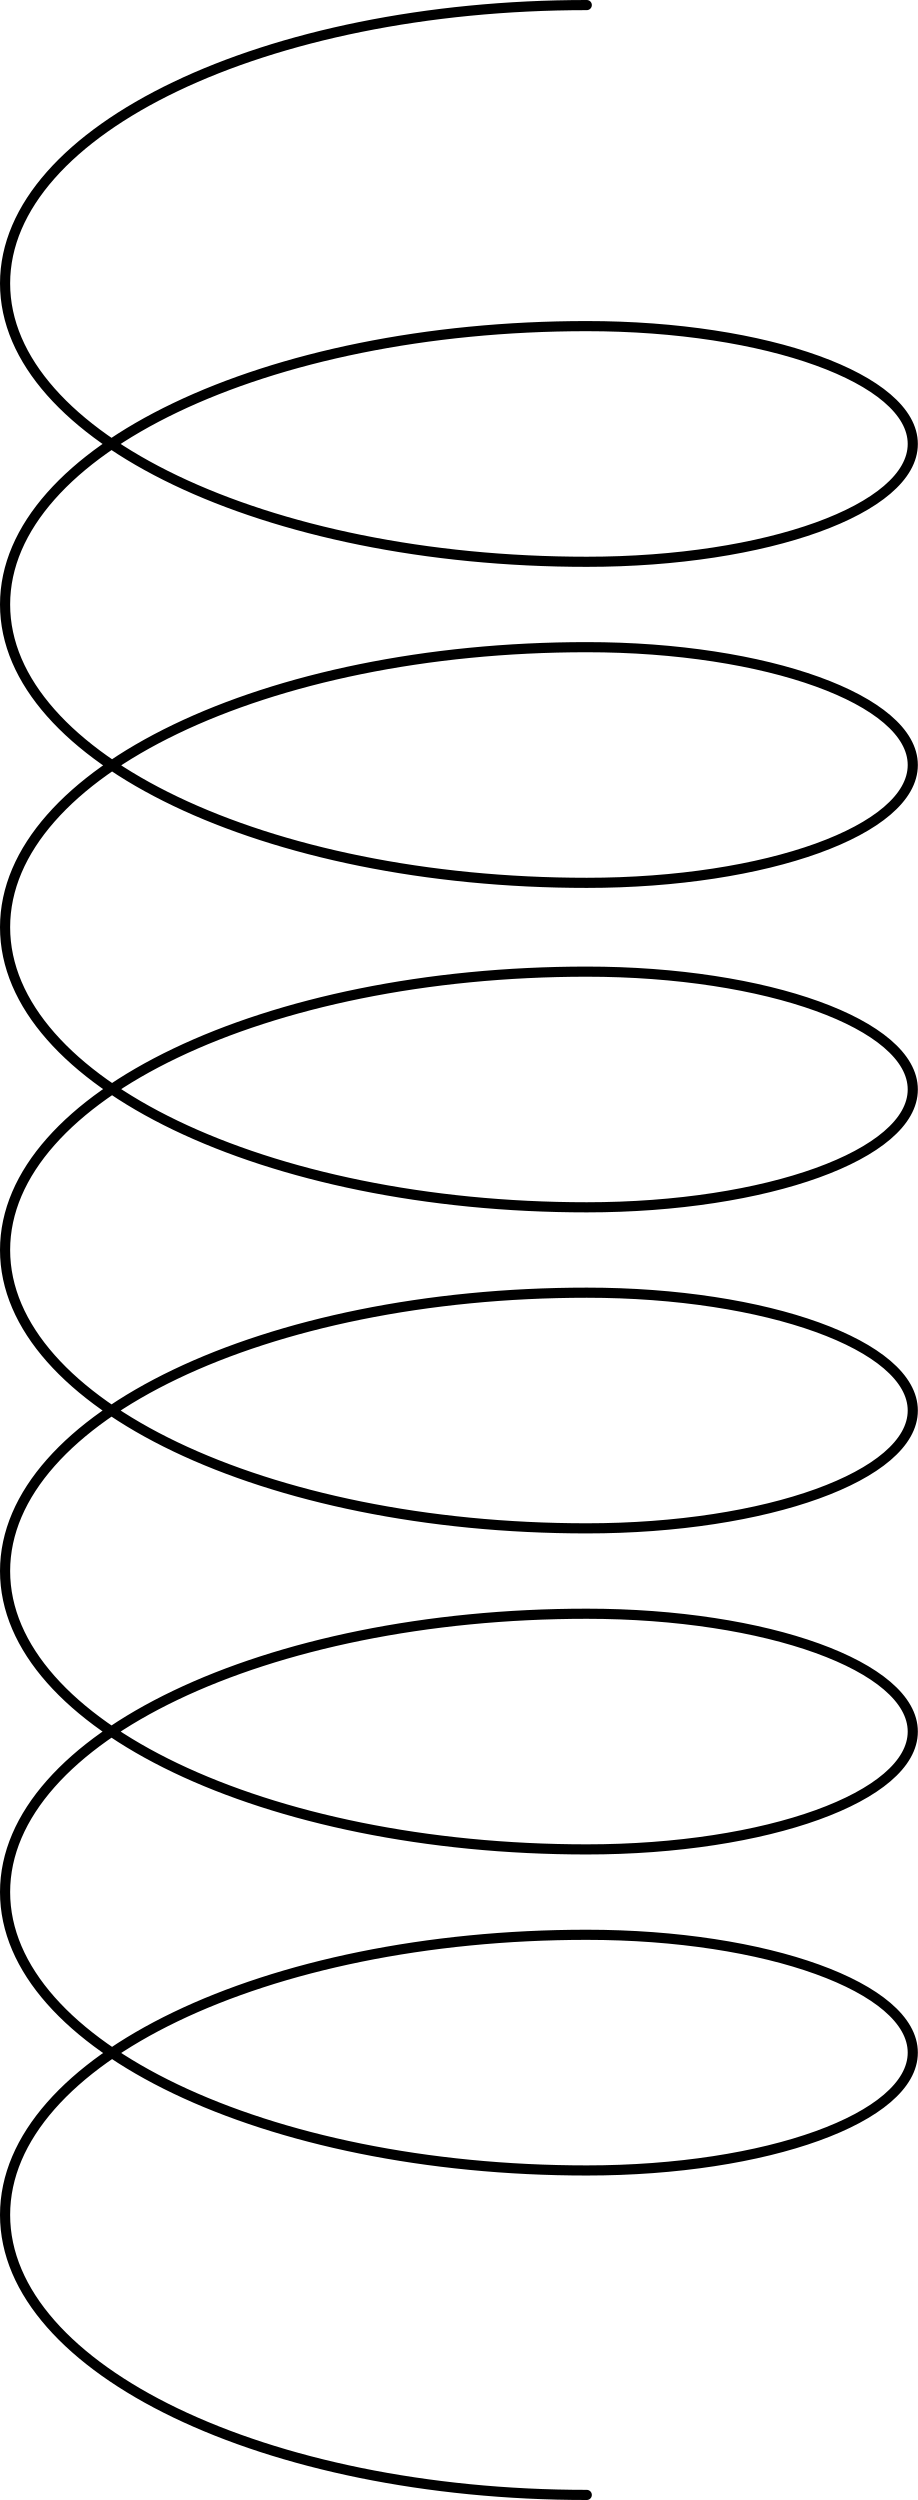
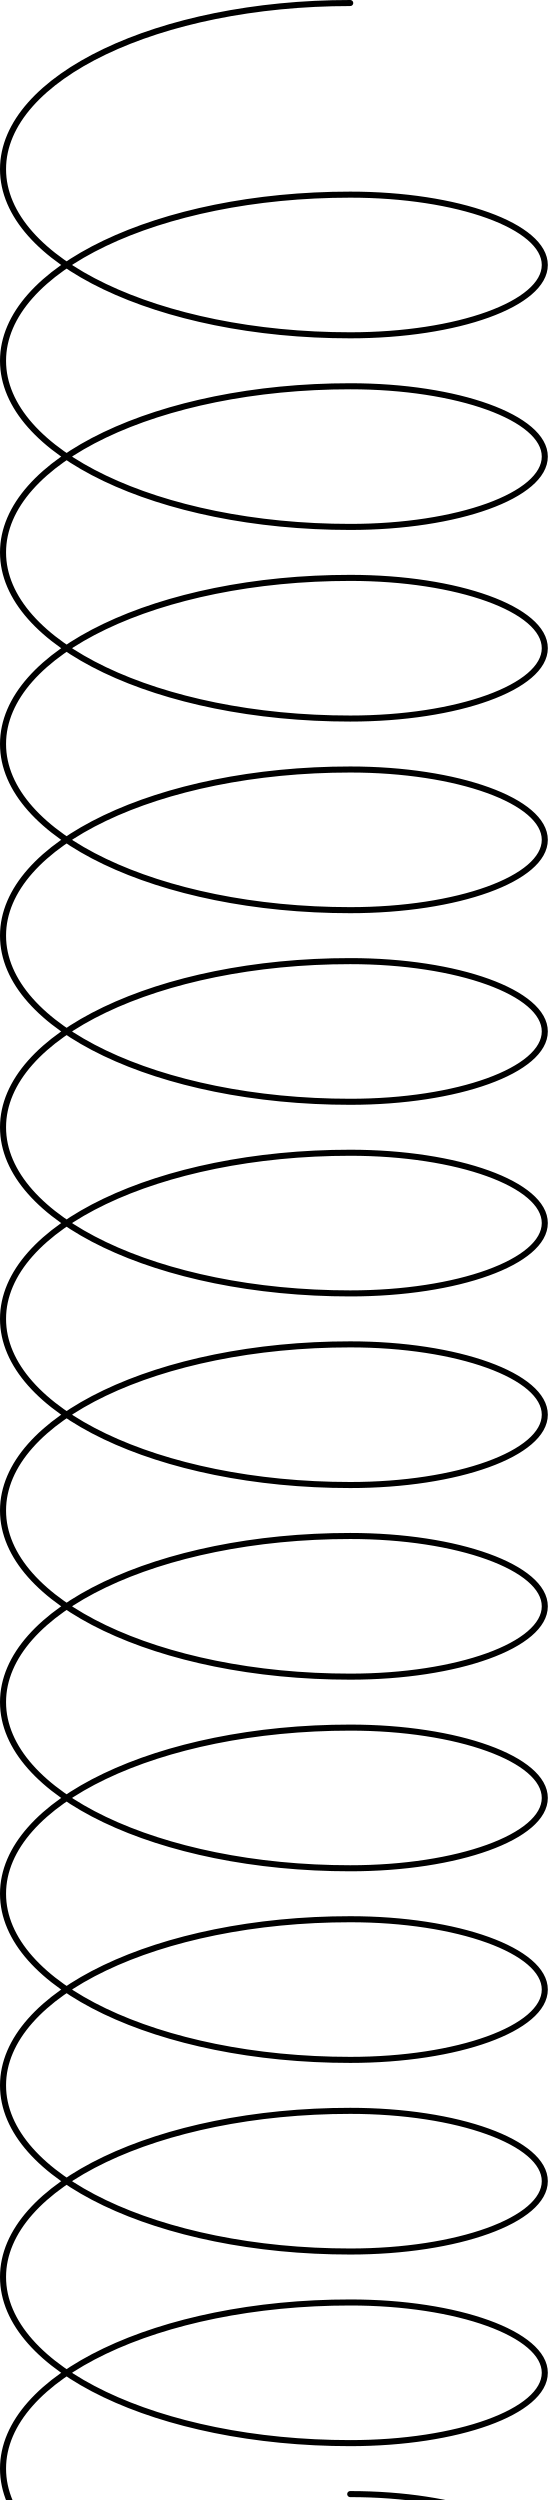
- <svg xmlns="http://www.w3.org/2000/svg" width="181" height="493" viewBox="0 0 181 493" fill="none">
-   <path d="M115.712 1C52.358 1 1 25.576 1 55.892C1 86.208 52.358 110.785 115.712 110.785C151.217 110.785 180 100.381 180 87.548C180 74.715 151.217 64.311 115.712 64.311C52.358 64.311 1 88.888 1 119.204C1 149.52 52.358 174.097 115.712 174.097C151.217 174.097 180 163.693 180 150.859C180 138.026 151.217 127.623 115.712 127.623C52.358 127.623 1 152.35 1 182.852C1 213.354 52.358 238.082 115.712 238.082C151.217 238.082 180 227.678 180 214.844C180 202.01 151.217 191.609 115.712 191.609C52.358 191.609 1 216.184 1 246.5C1 276.816 52.358 301.391 115.712 301.391C151.217 301.391 180 290.99 180 278.156C180 265.322 151.217 254.919 115.712 254.919C52.358 254.919 1 279.496 1 309.812C1 340.128 52.358 364.703 115.712 364.703C151.217 364.703 180 354.3 180 341.468C180 328.634 151.217 318.23 115.712 318.23C52.358 318.23 1 342.808 1 373.122C1 403.438 52.358 428.015 115.712 428.015C151.217 428.015 180 417.612 180 404.778C180 391.946 151.217 381.542 115.712 381.542C52.358 381.542 1 406.268 1 436.77C1 467.272 52.358 492 115.712 492" stroke-width="2" stroke-linecap="round" stroke="currentColor" />
+ <svg xmlns="http://www.w3.org/2000/svg" width="181" height="826" viewBox="0 0 181 826" fill="none">
+   <path d="M115.712 1C52.358 1 1 25.576 1 55.892C1 86.208 52.358 110.785 115.712 110.785C151.217 110.785 180 100.381 180 87.548C180 74.715 151.217 64.311 115.712 64.311C52.358 64.311 1 88.888 1 119.204C1 149.52 52.358 174.096 115.712 174.096C151.217 174.096 180 163.692 180 150.859C180 138.026 151.217 127.623 115.712 127.623C52.358 127.623 1 152.199 1 182.515C1 212.831 52.358 237.408 115.712 237.408C151.217 237.408 180 227.004 180 214.171C180 201.338 151.217 190.934 115.712 190.934C52.358 190.934 1 215.51 1 245.827C1 276.143 52.358 300.719 115.712 300.719C151.217 300.719 180 290.315 180 277.482C180 264.649 151.217 254.246 115.712 254.246C52.358 254.246 1 278.822 1 309.138C1 339.454 52.358 364.031 115.712 364.031C151.217 364.031 180 353.627 180 340.794C180 327.96 151.217 317.557 115.712 317.557C52.358 317.557 1 342.133 1 372.449C1 402.765 52.358 427.342 115.712 427.342C151.217 427.342 180 416.938 180 404.105C180 391.272 151.217 380.868 115.712 380.868C52.358 380.868 1 405.445 1 435.761C1 466.077 52.358 490.653 115.712 490.653C151.217 490.653 180 480.249 180 467.416C180 454.583 151.217 444.18 115.712 444.18C52.358 444.18 1 468.756 1 499.072C1 529.388 52.358 553.965 115.712 553.965C151.217 553.965 180 543.561 180 530.728C180 517.895 151.217 507.491 115.712 507.491C52.358 507.491 1 532.067 1 562.384C1 592.7 52.358 617.276 115.712 617.276C151.217 617.276 180 606.872 180 594.039C180 581.206 151.217 570.803 115.712 570.803C52.358 570.803 1 595.379 1 625.695C1 656.011 52.358 680.588 115.712 680.588C151.217 680.588 180 670.184 180 657.351C180 644.517 151.217 634.114 115.712 634.114C52.358 634.114 1 658.69 1 689.006C1 719.322 52.358 743.899 115.712 743.899C151.217 743.899 180 733.495 180 720.662C180 707.829 151.217 697.425 115.712 697.425C52.358 697.425 1 722.002 1 752.318C1 782.634 52.358 807.21 115.712 807.21C151.217 807.21 180 796.806 180 783.973C180 771.14 151.217 760.737 115.712 760.737C52.358 760.737 1 785.313 1 815.629C1 845.945 52.358 870.522 115.712 870.522C151.217 870.522 180 860.118 180 847.285C180 834.452 151.217 824.048 115.712 824.048" stroke="currentColor" stroke-width="2" stroke-linecap="round" />
</svg>
